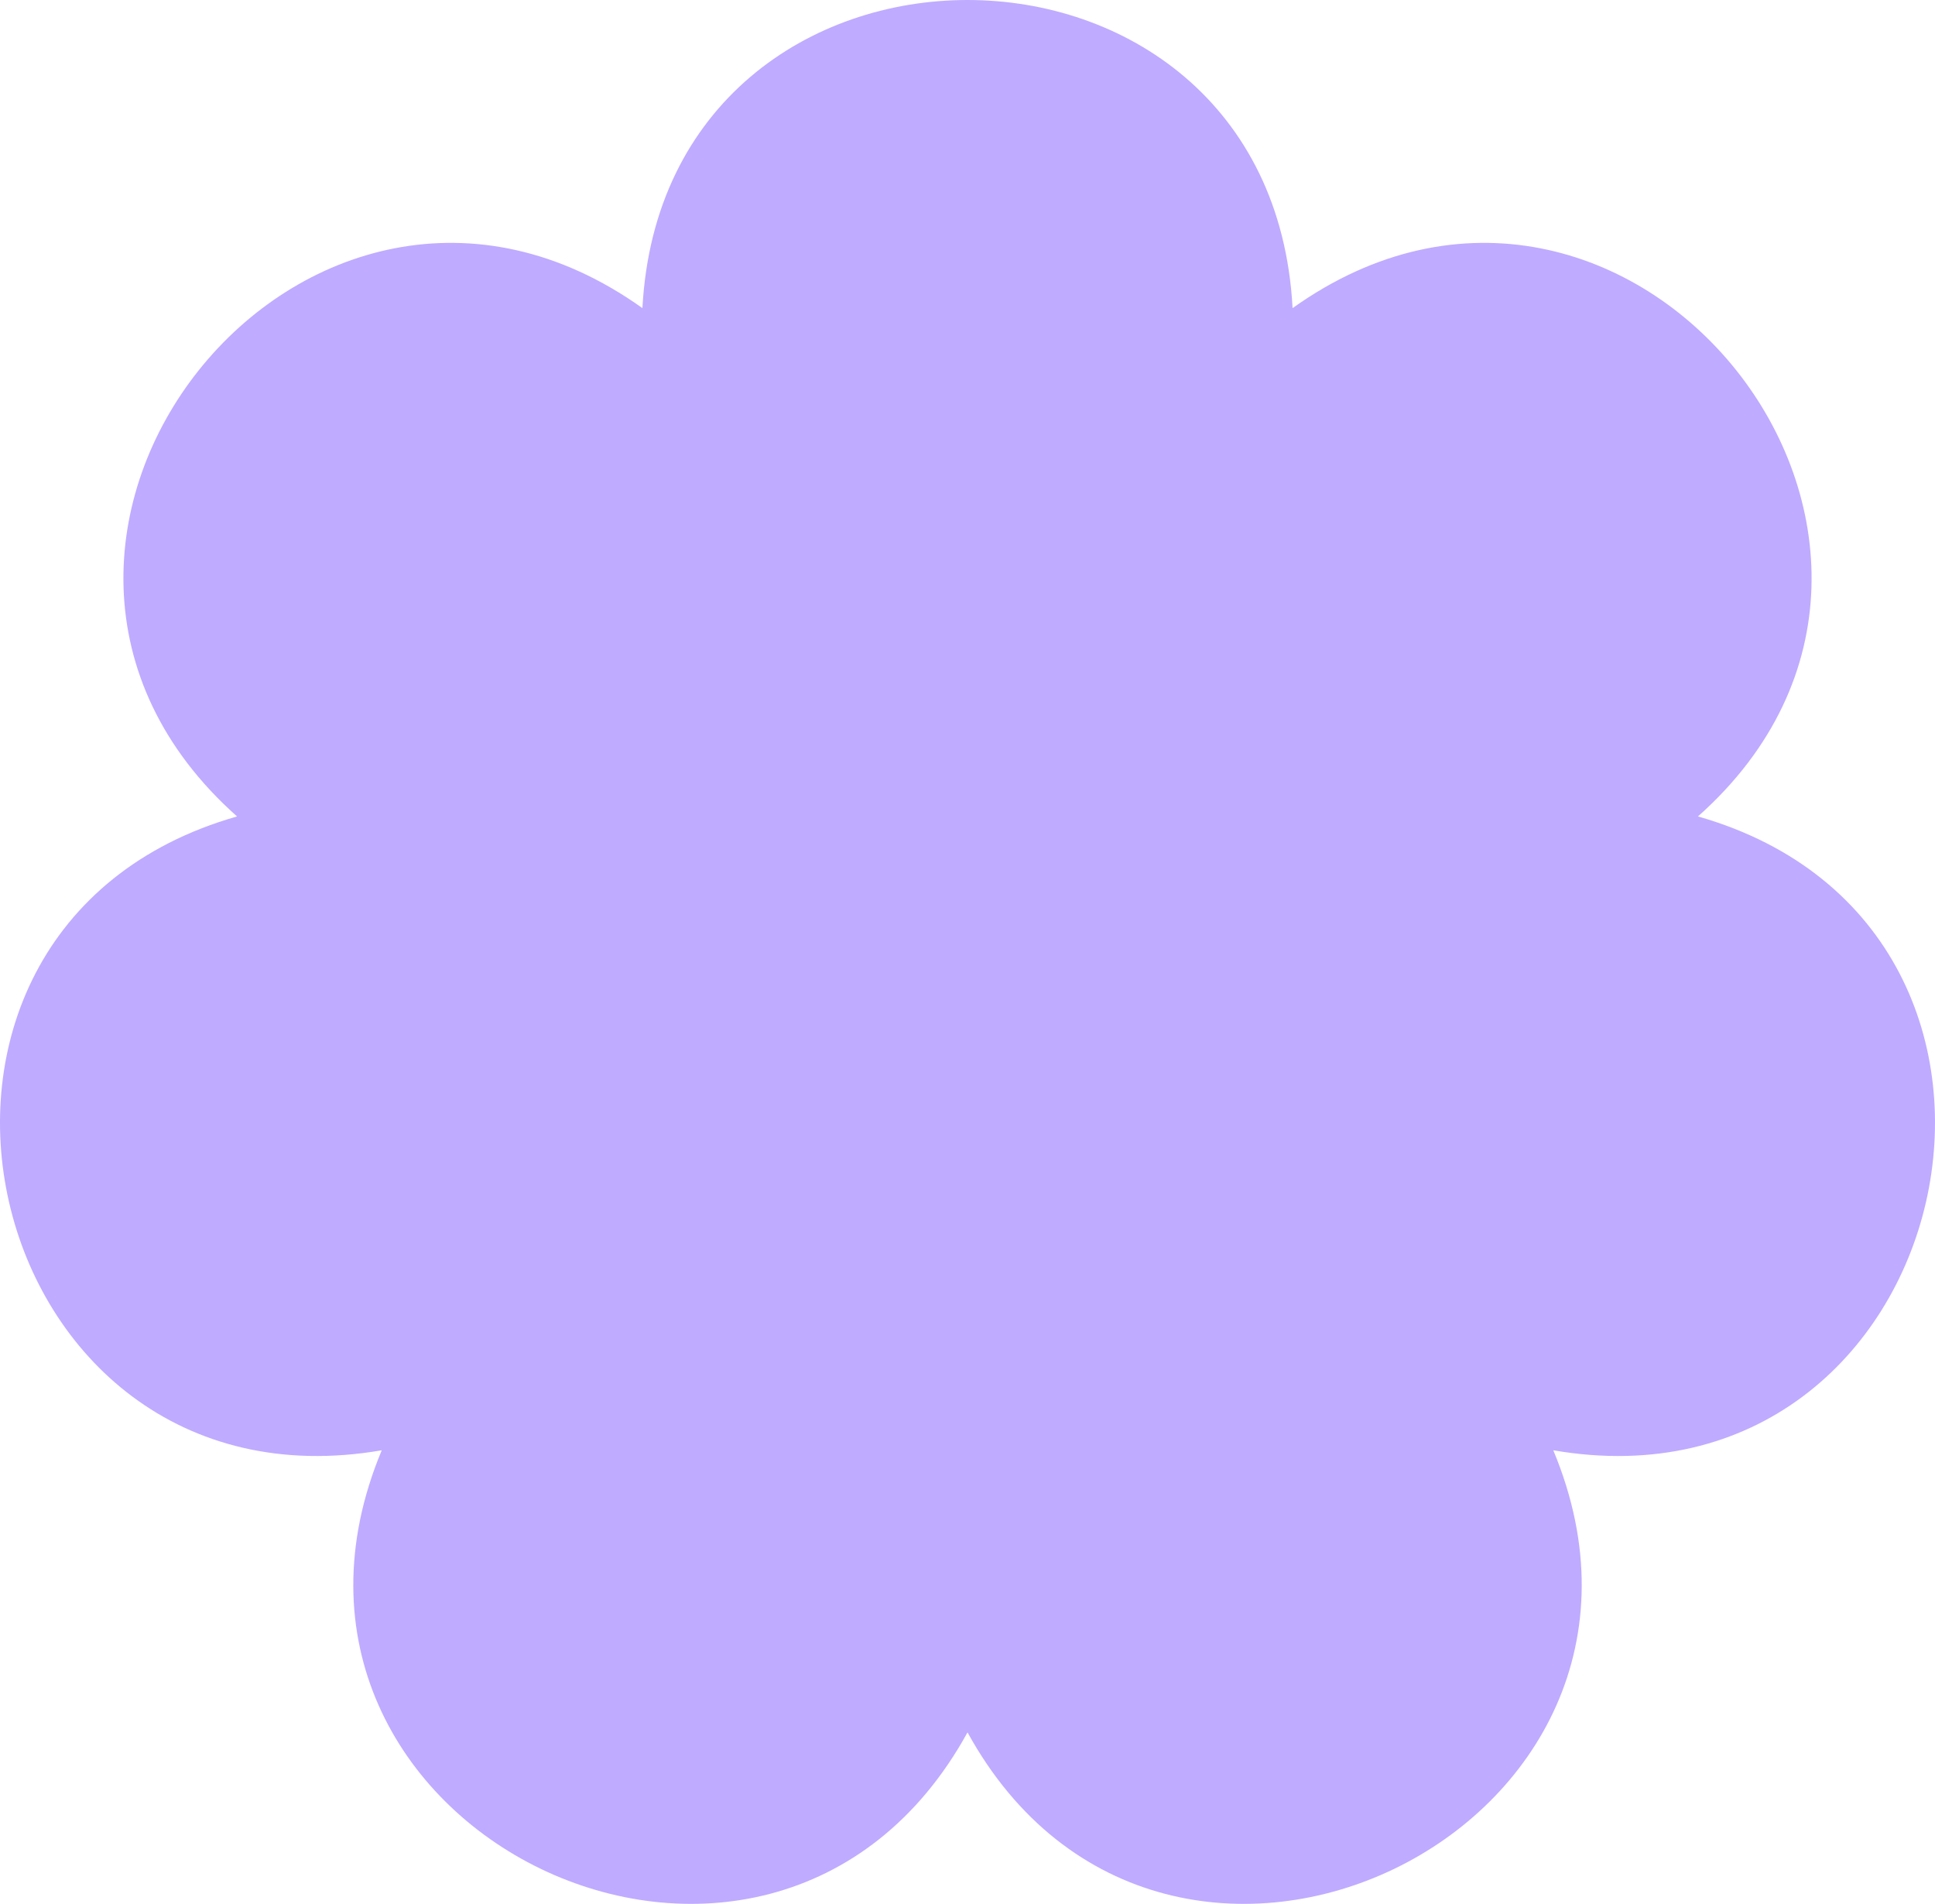
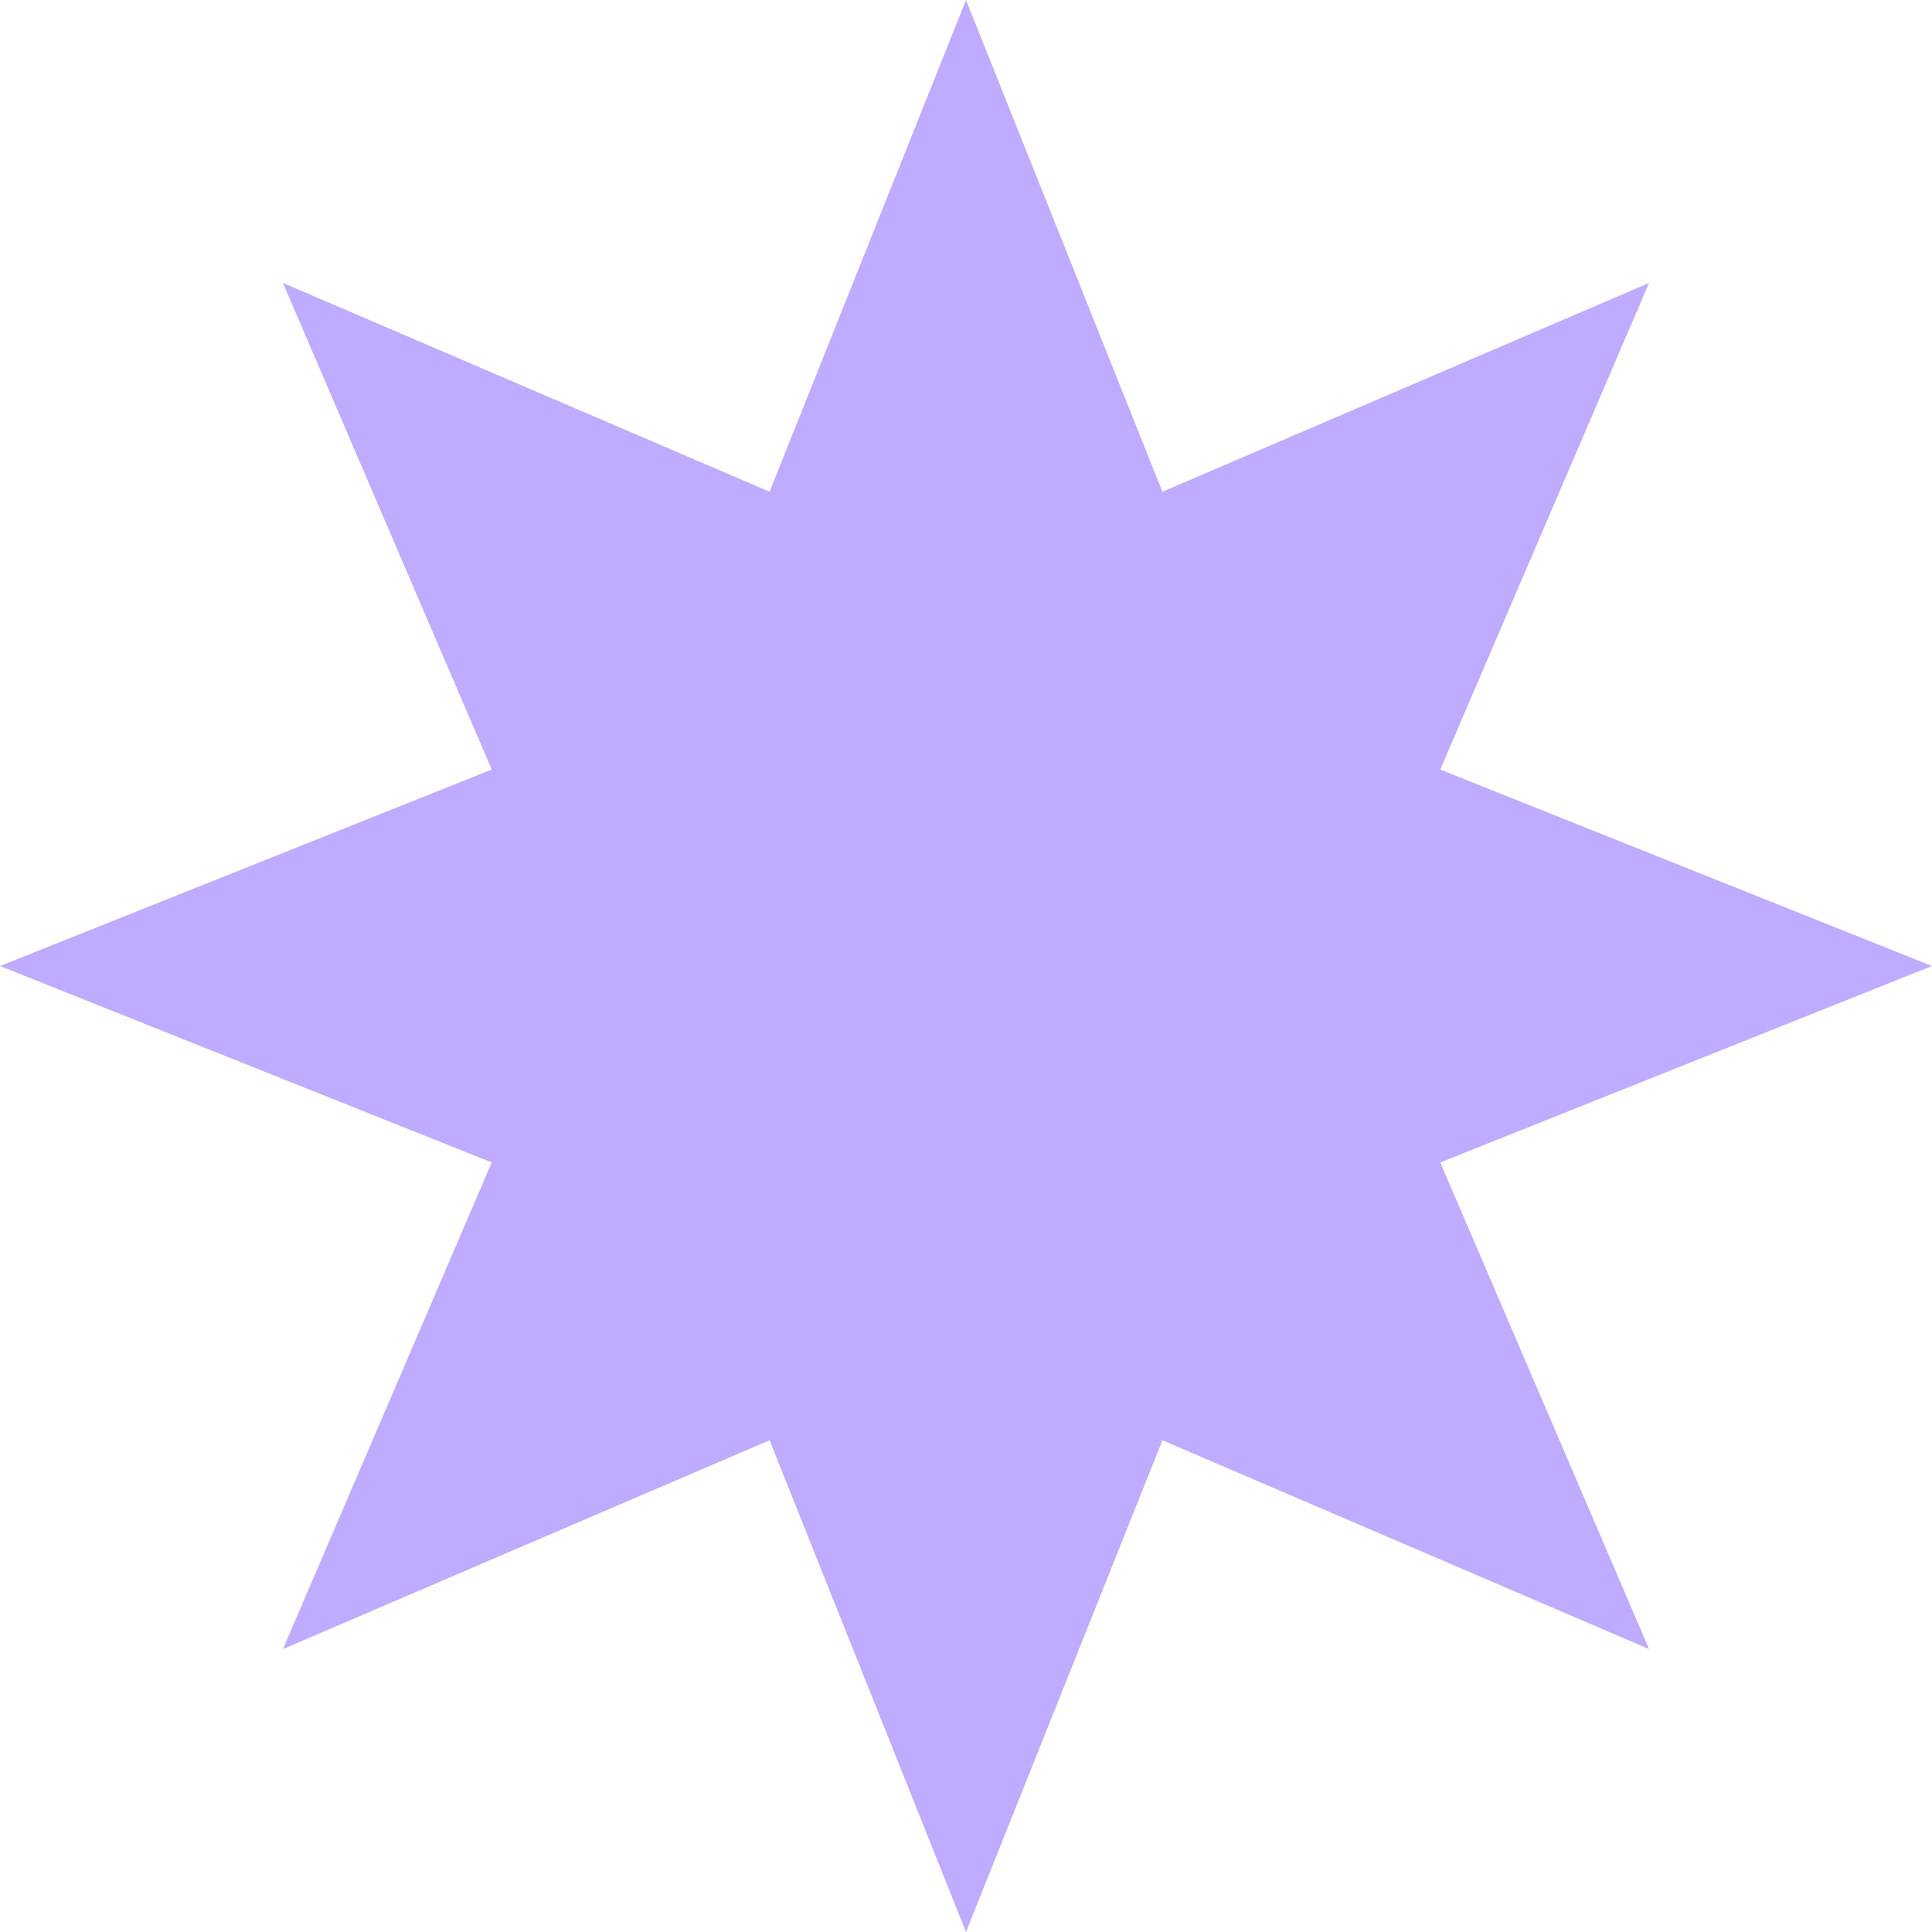
- <svg xmlns="http://www.w3.org/2000/svg" id="Ebene_1" data-name="Ebene 1" viewBox="0 0 1963.33 1931.8">
+ <svg xmlns="http://www.w3.org/2000/svg" id="Ebene_1" data-name="Ebene 1" viewBox="0 0 1979.29 1979.29">
  <defs>
    <style>
      .cls-1 {
        fill: #bfabff;
      }
    </style>
  </defs>
-   <path class="cls-1" d="M1311.51,312.64h0s0,0,0,0c339.84-242.43,723.28,238.39,411.31,515.76h0s0,0,0,0c401.42,114.54,264.57,714.12-146.79,643.14h0s0,0,0,0c160.73,385.26-393.36,652.1-594.35,286.23h0s0,0,0,0c-200.99,365.87-755.09,99.03-594.35-286.23h0s0,0,0,0C-24.06,1542.52-160.91,942.95,240.51,828.41h0s0,0,0,0C-71.46,551.03,311.98,70.21,651.82,312.64h0s0,0,0,0c22.34-416.85,637.34-416.85,659.68,0Z" />
+   <polygon class="cls-1" points="989.65 0 1190.9 503.77 1689.43 289.86 1475.52 788.39 1979.29 989.65 1475.52 1190.9 1689.43 1689.43 1190.9 1475.52 989.65 1979.29 788.39 1475.52 289.86 1689.43 503.77 1190.9 0 989.65 503.77 788.39 289.86 289.86 788.39 503.77 989.65 0" />
</svg>
